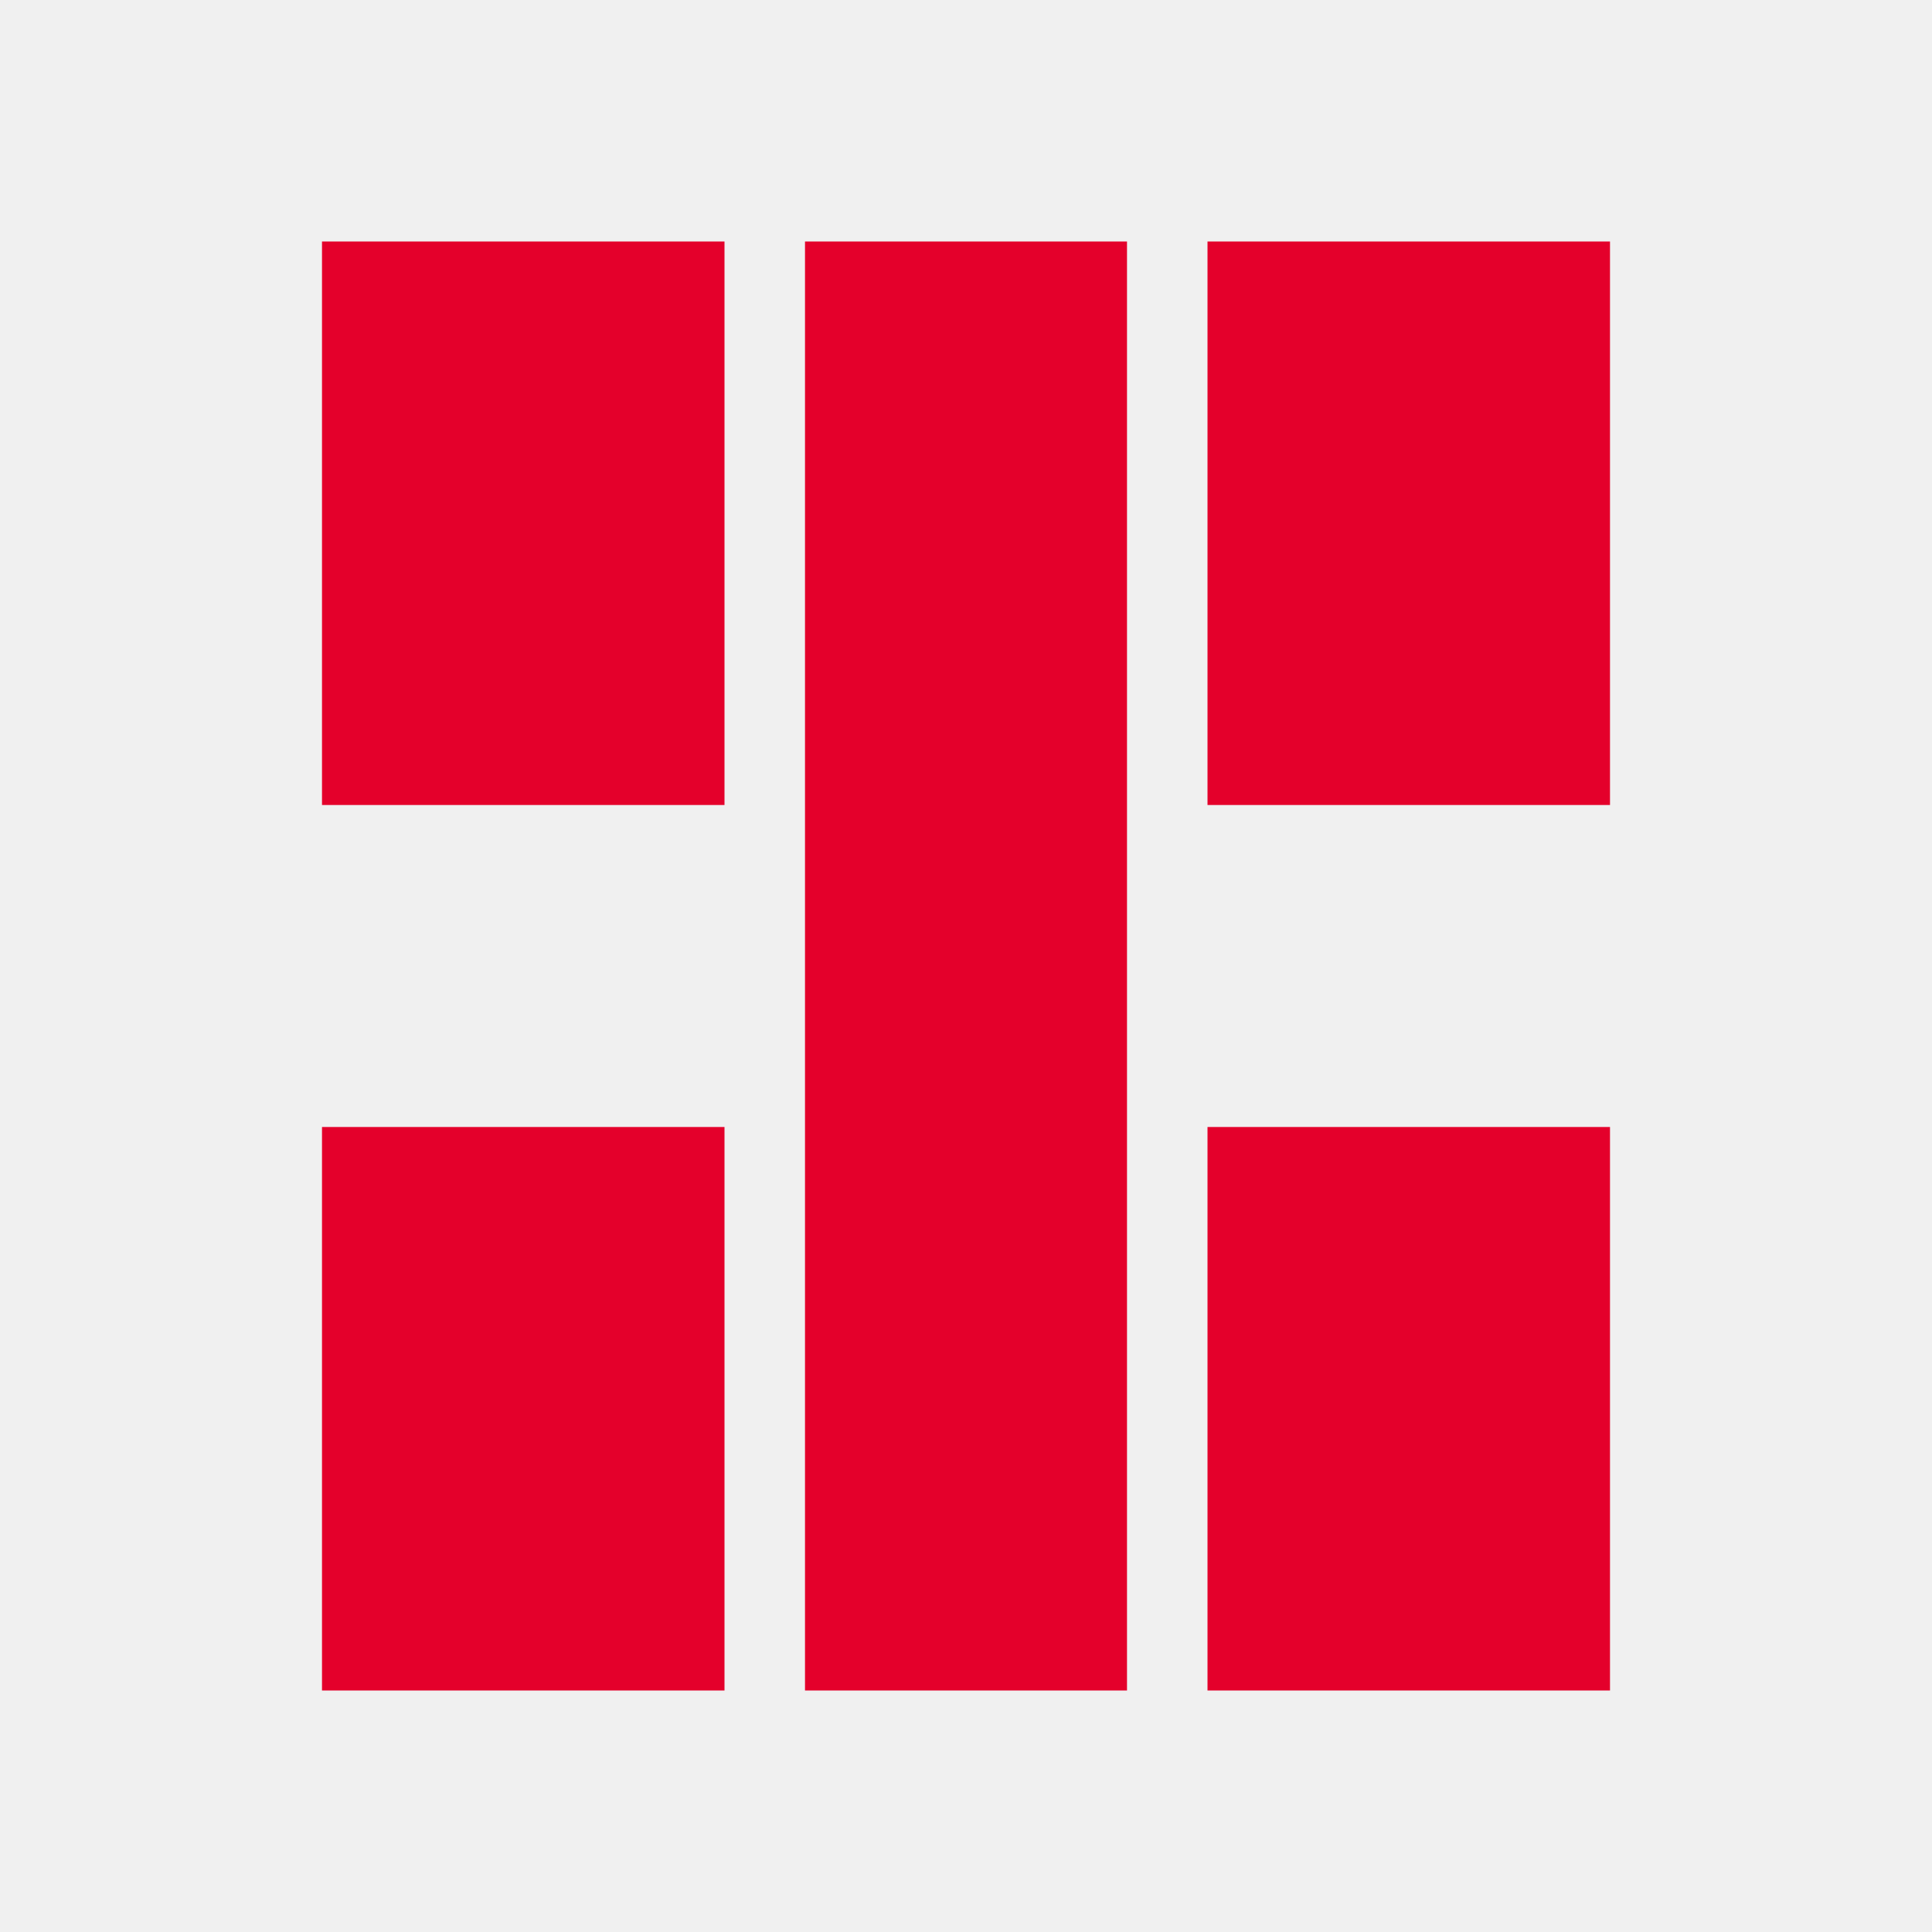
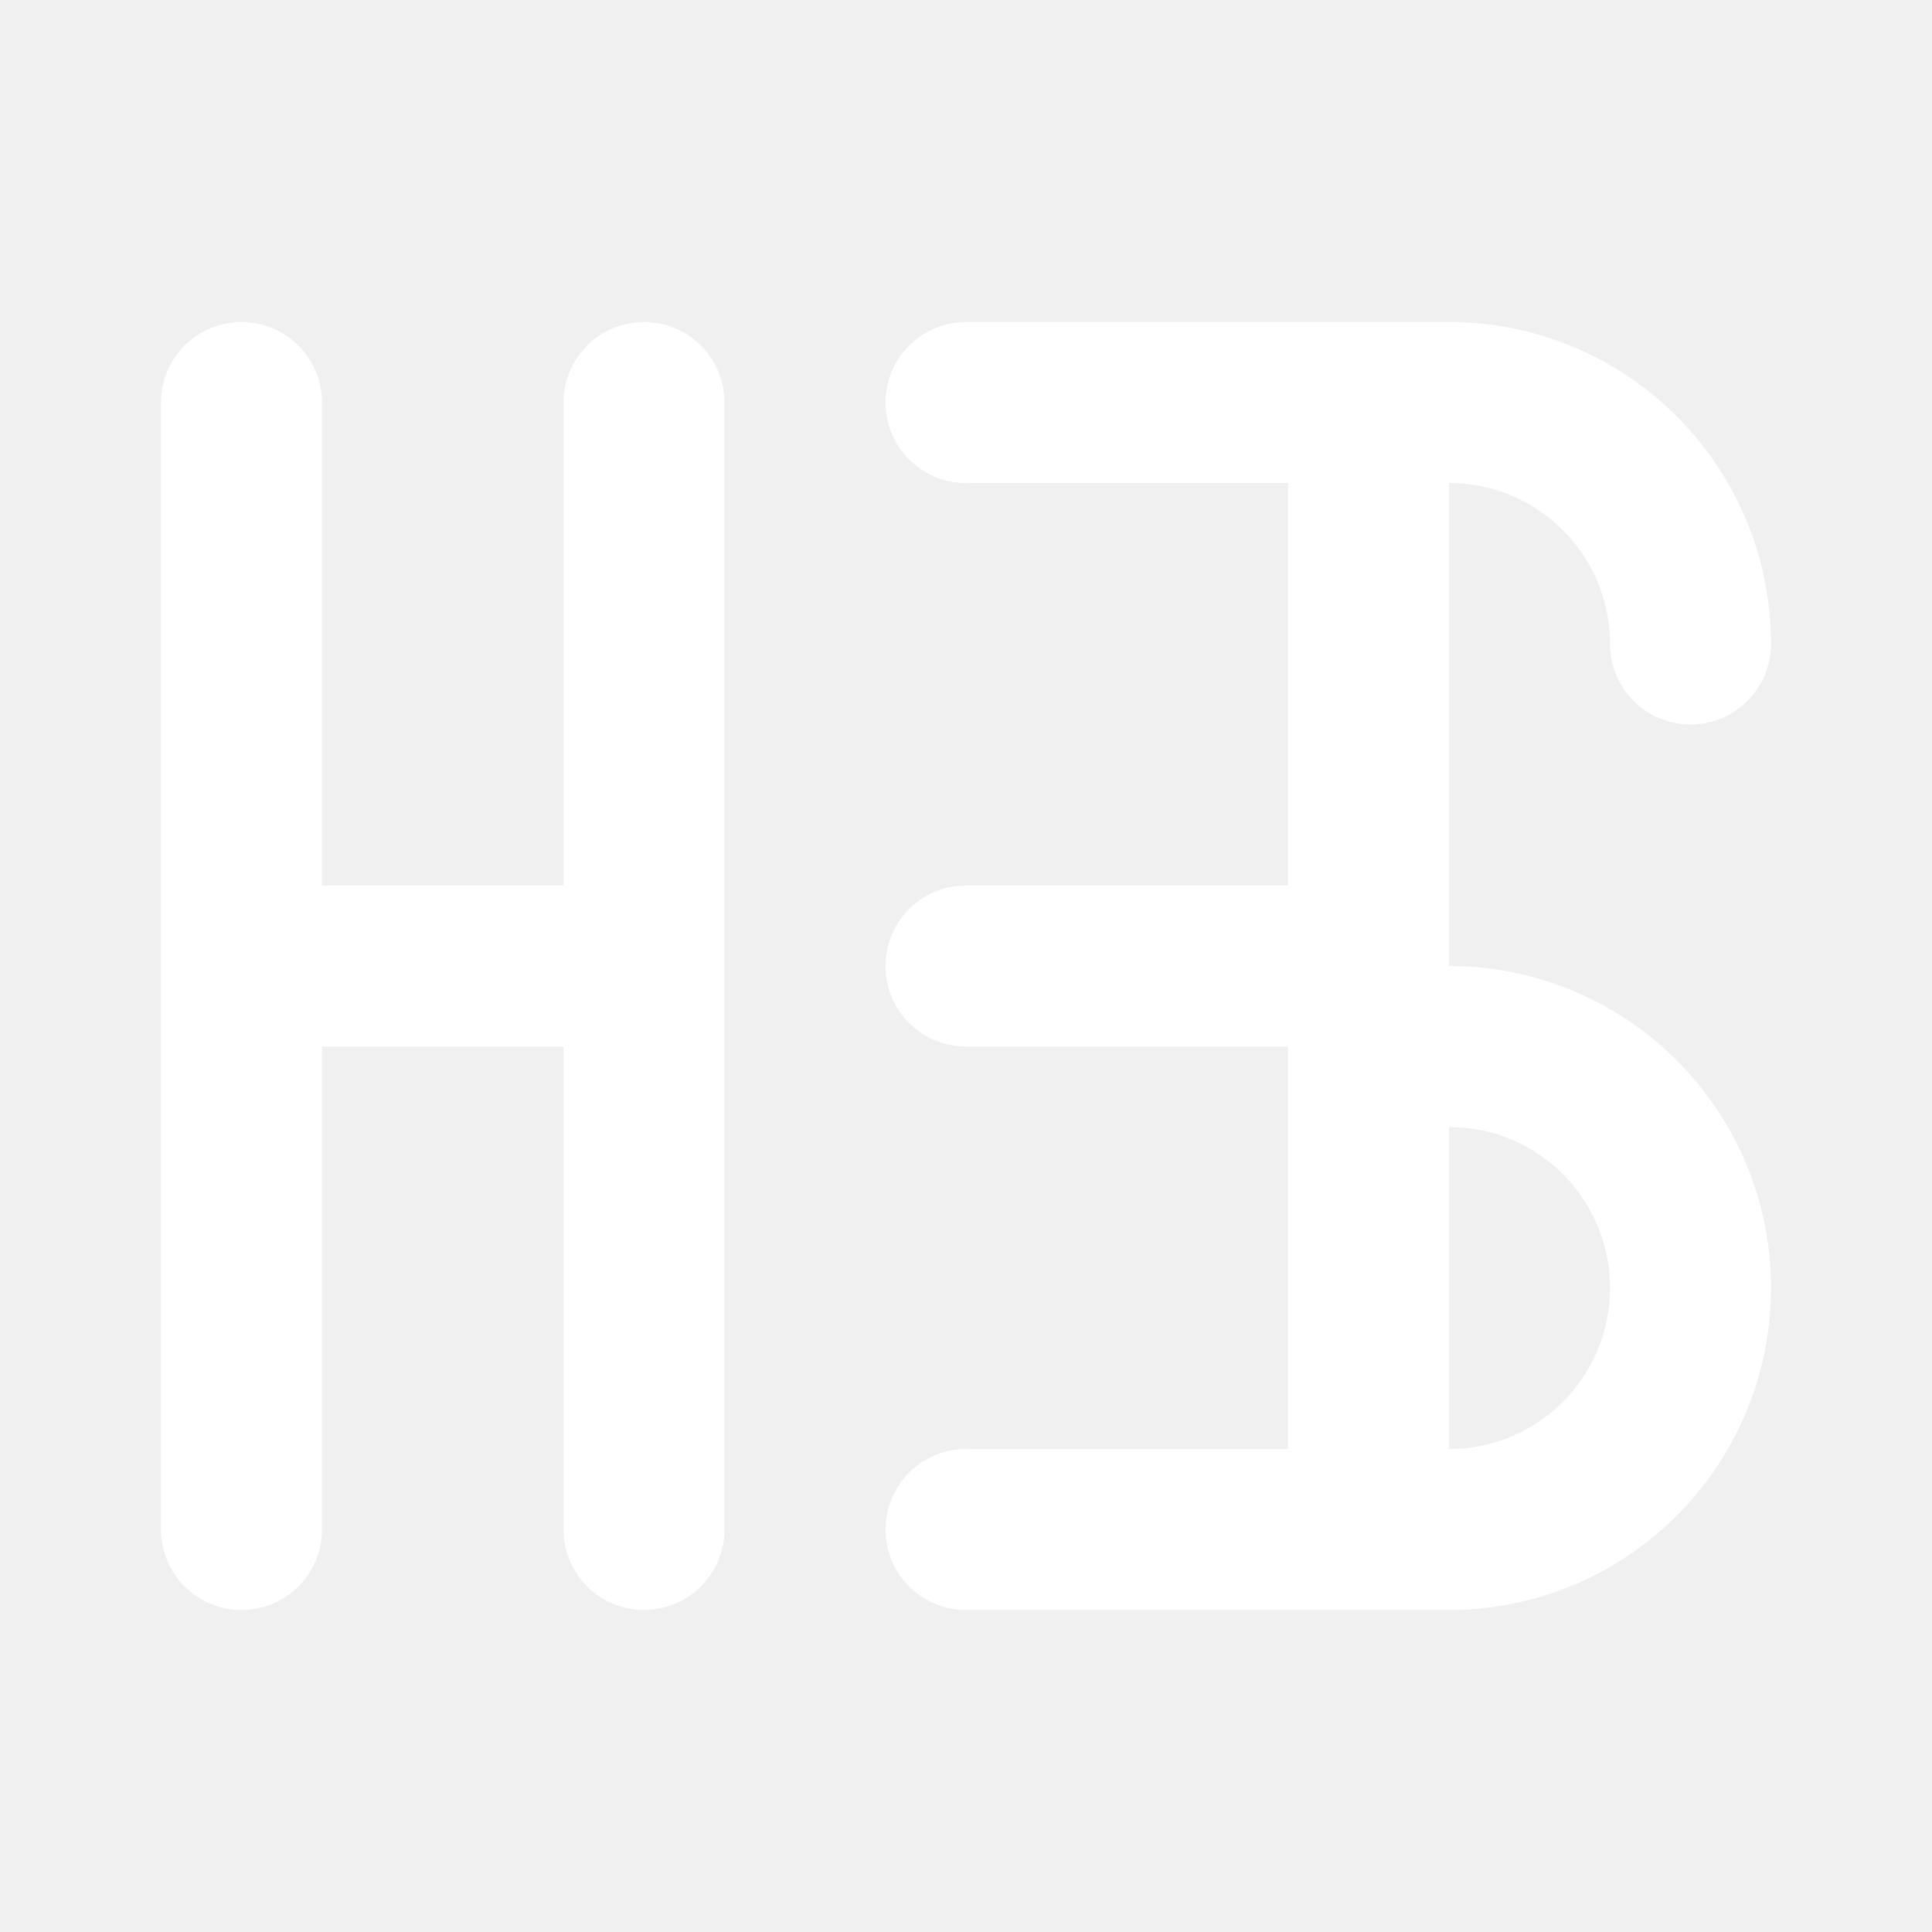
- <svg aria-hidden="true" viewBox="0 0 24 24">
-   <path fill="#E4002B" d="M4 3h5v7H4z" />
-   <path fill="#E4002B" d="M10 3h4v18h-4z" />
-   <path fill="#E4002B" d="M15 3h5v7h-5z" />
-   <path fill="#E4002B" d="M4 14h5v7H4z" />
-   <path fill="#E4002B" d="M15 14h5v7h-5z" />
+ <svg xmlns="http://www.w3.org/2000/svg" aria-hidden="true" viewBox="0 0 24 24" fill="none" stroke="#FFFFFF" stroke-width="2" stroke-linecap="round" stroke-linejoin="round">
+   <path d="M3 5v14M3 12h5M8 5v14M12 5h5M12 12h4M12 19h5M21 8a3 3 0 0 0-3-3h-1v14h1a3 3 0 0 0 0-6h-1" />
</svg>
